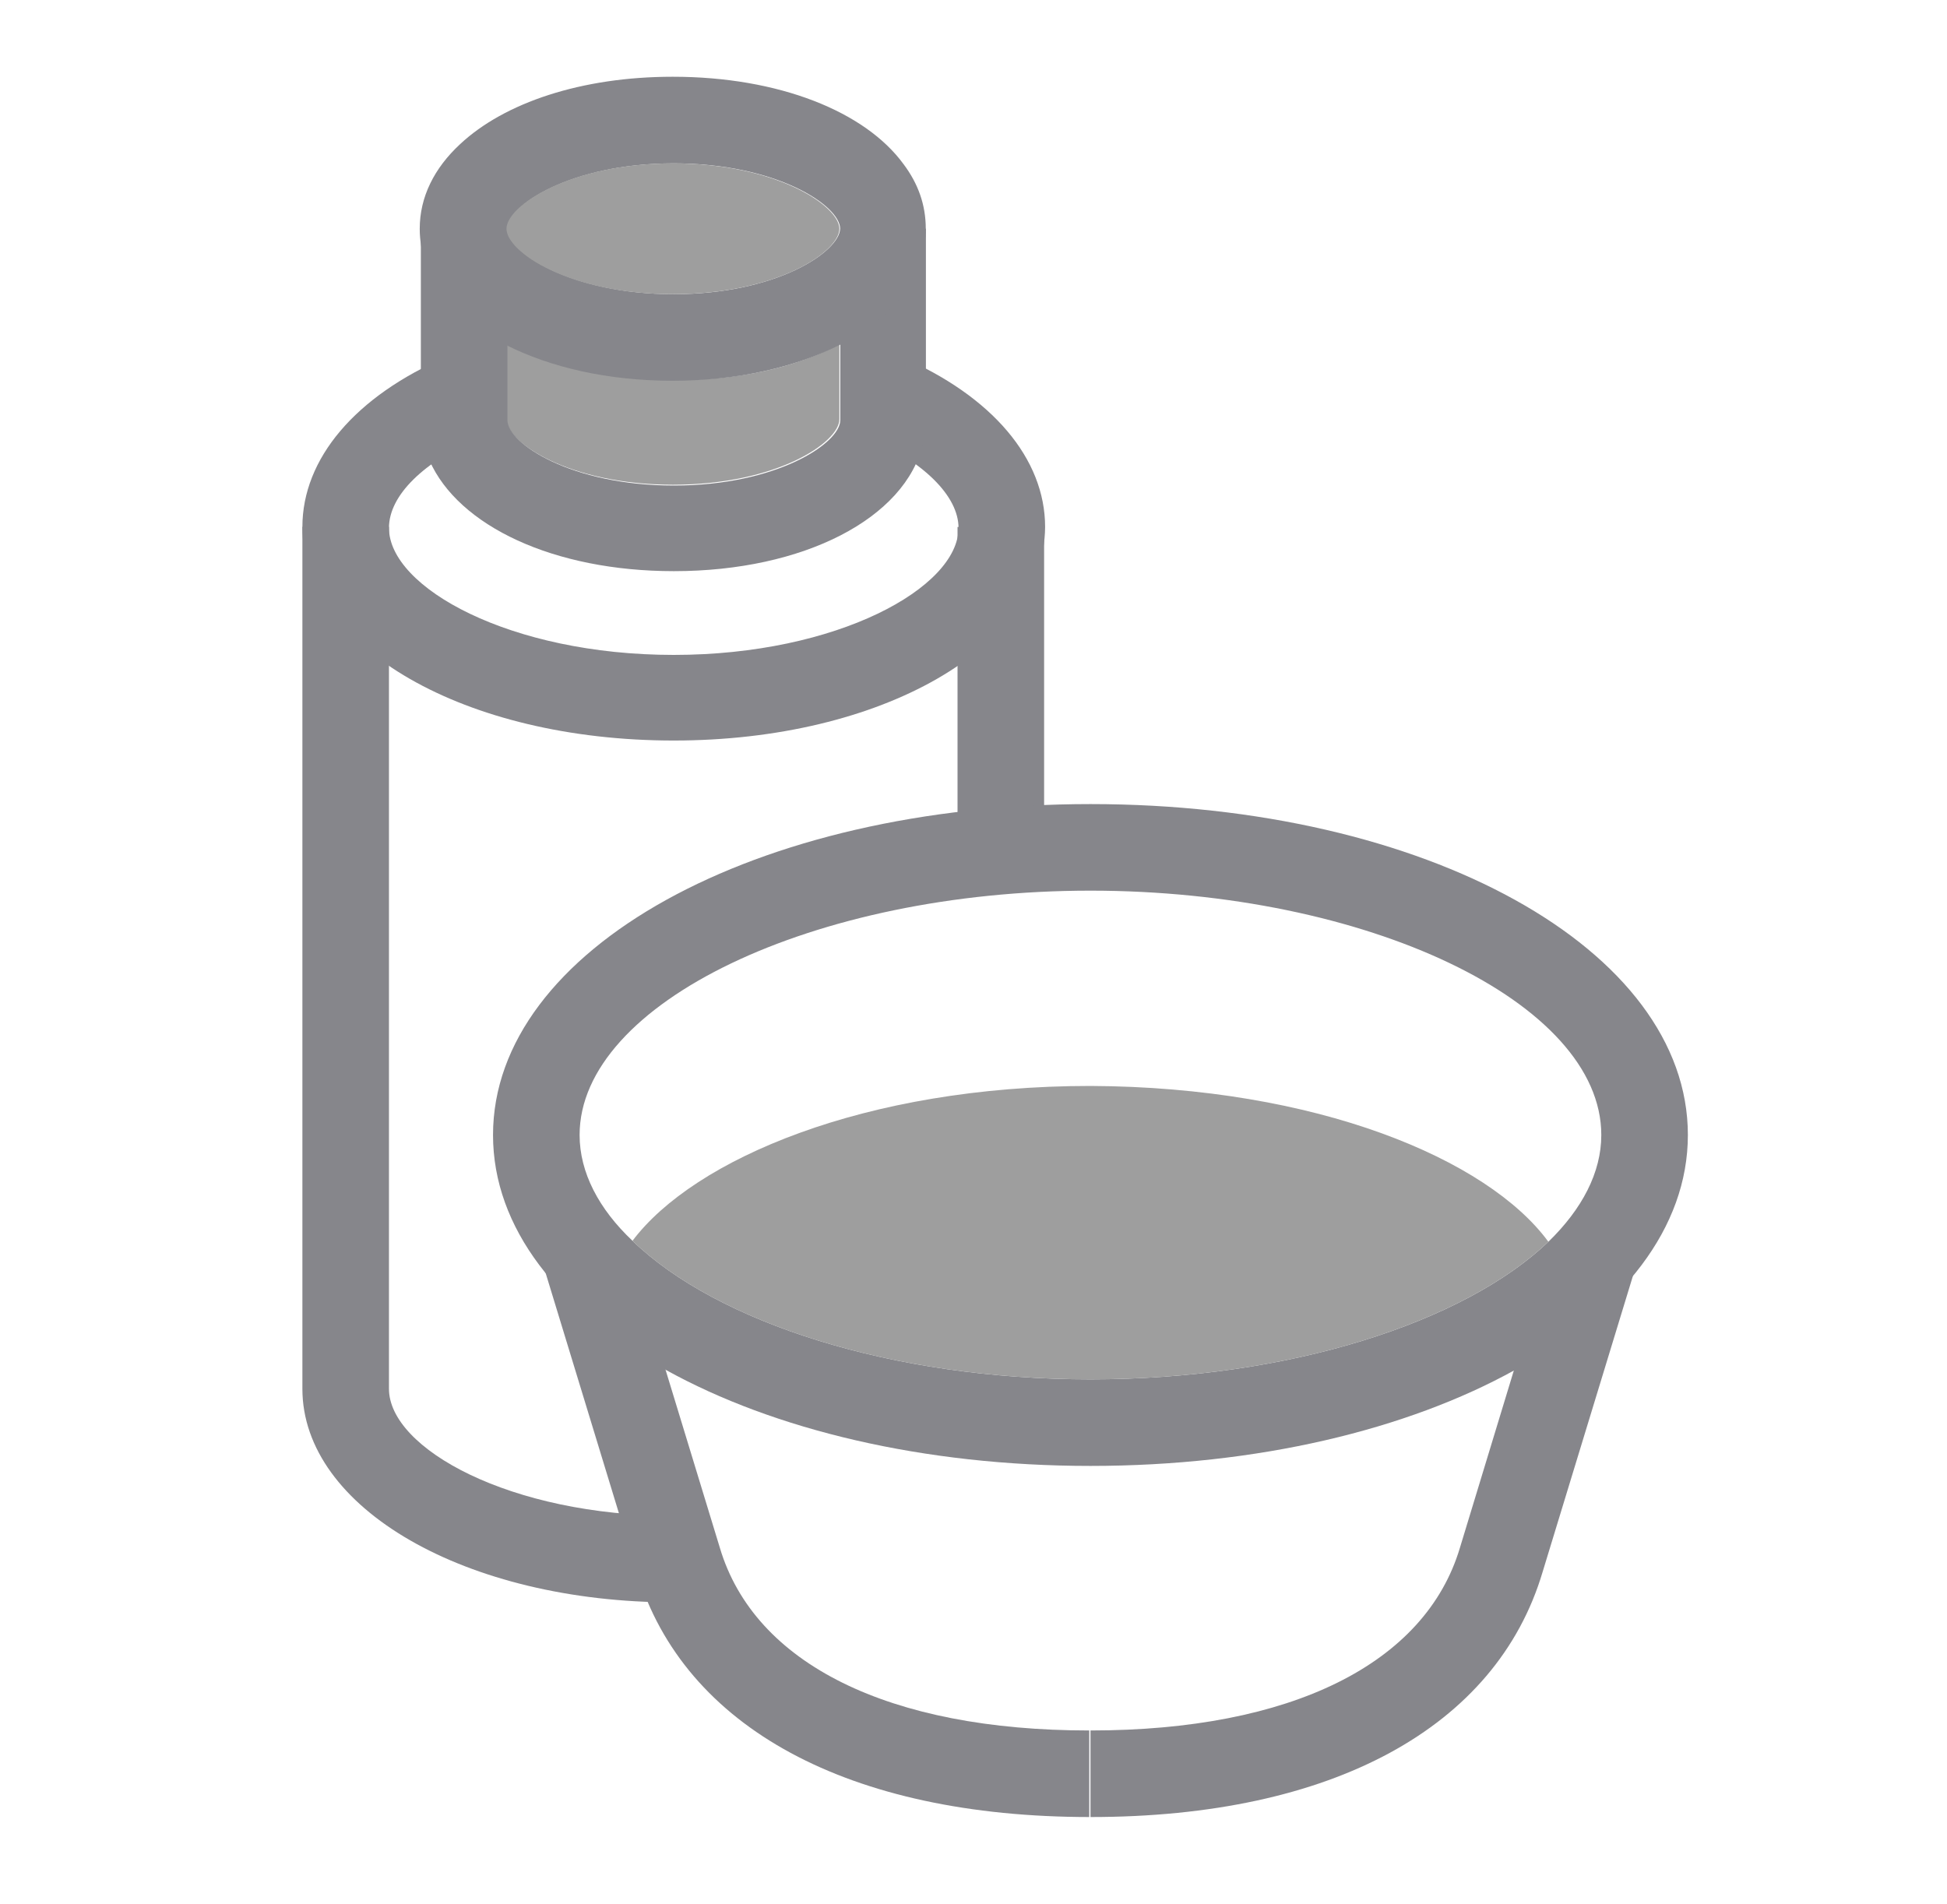
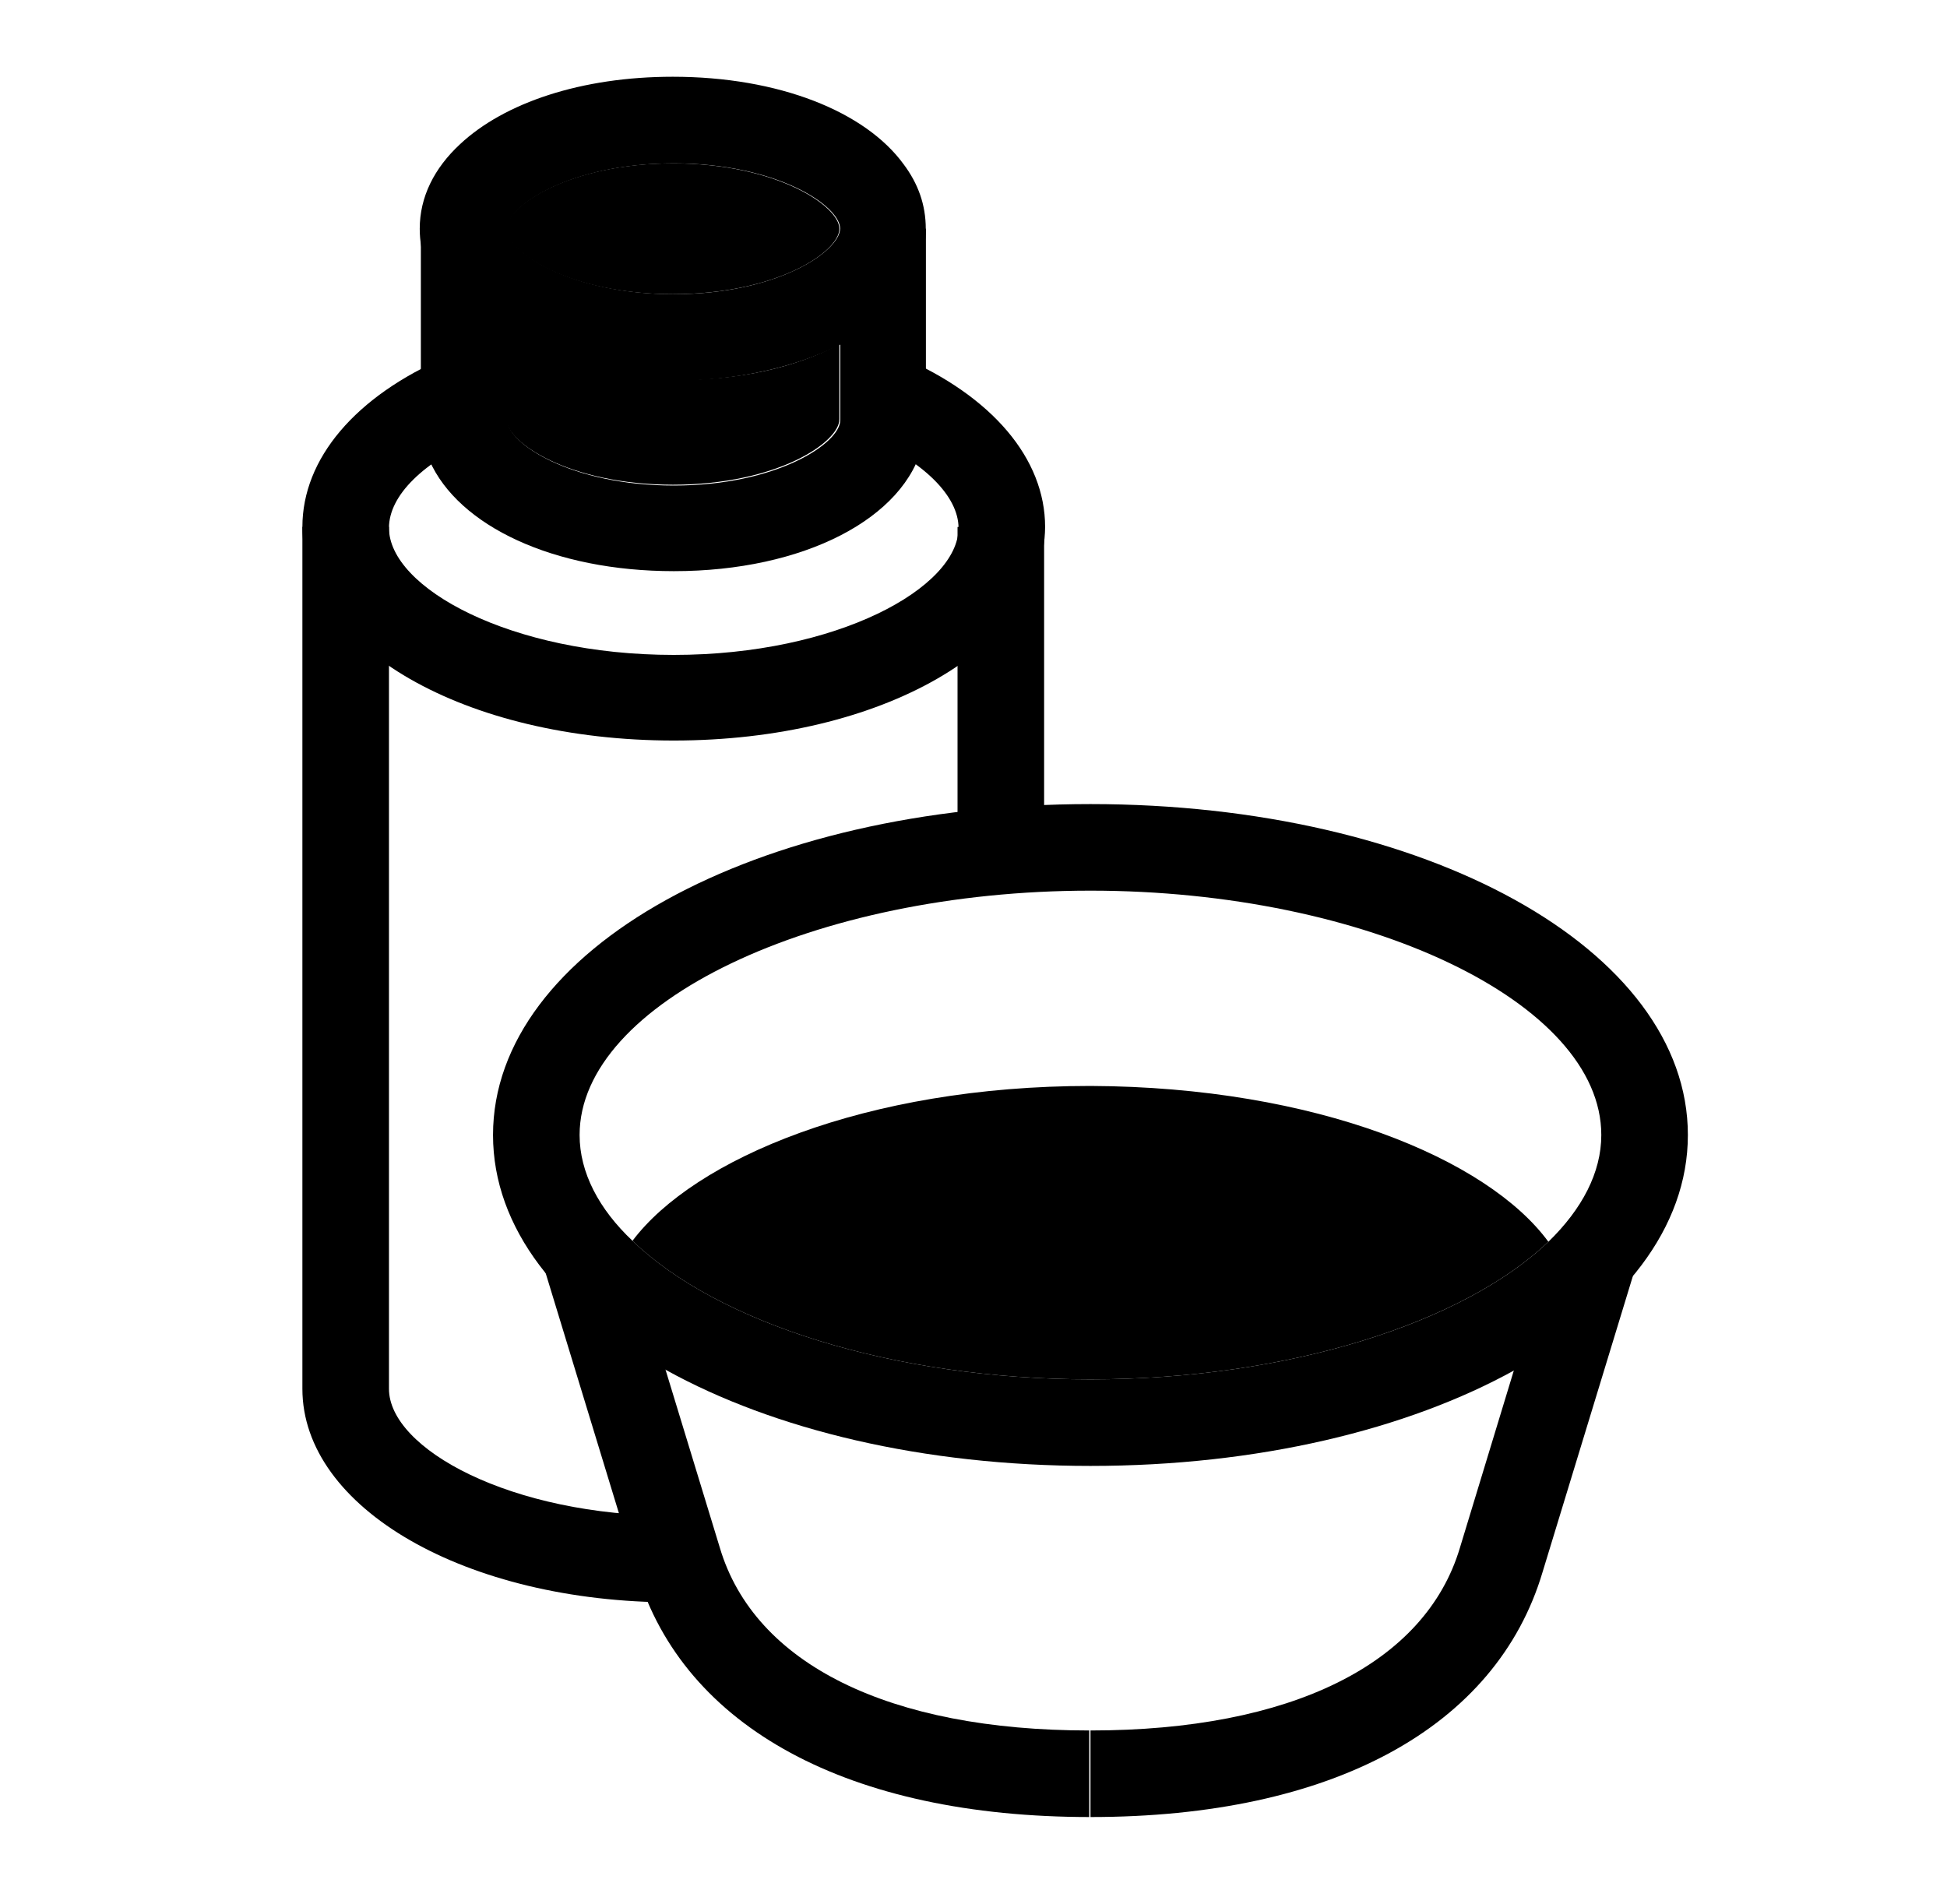
- <svg xmlns="http://www.w3.org/2000/svg" width="45" height="44" viewBox="0 0 45 44" fill="none">
-   <path d="M19.4 7.957V9.691C19.4 10.225 17.954 11.204 15.553 11.204C13.151 11.204 11.706 10.225 11.706 9.691V7.957C12.729 8.468 14.041 8.78 15.553 8.78C17.065 8.802 18.399 8.491 19.4 7.957Z" fill="#9E9E9E" />
-   <path d="M24.132 12.181H22.131V19.585H24.132V12.181Z" fill="#86868B" />
-   <path d="M15.572 37.038C10.769 37.038 6.989 34.859 6.989 32.102V12.179H8.99V32.102C8.99 33.481 11.792 35.037 15.572 35.037V37.038Z" fill="#86868B" />
-   <path d="M15.572 17.117C10.747 17.117 6.989 14.96 6.989 12.181C6.989 10.602 8.212 9.157 10.325 8.245L11.125 10.091C9.791 10.669 8.99 11.447 8.99 12.203C8.99 13.582 11.792 15.138 15.572 15.138C19.352 15.138 22.154 13.582 22.154 12.203C22.154 11.469 21.354 10.669 20.02 10.091L20.82 8.245C22.932 9.157 24.155 10.602 24.155 12.181C24.133 14.96 20.375 17.117 15.572 17.117Z" fill="#86868B" />
-   <path d="M21.4 5.286V9.711C21.4 9.889 21.378 10.067 21.334 10.245C20.933 11.979 18.576 13.202 15.575 13.202C12.795 13.202 10.594 12.157 9.927 10.645C9.793 10.334 9.727 10.022 9.727 9.689V5.286H11.728V9.711C11.728 10.245 13.195 11.223 15.575 11.223C17.954 11.223 19.421 10.245 19.421 9.711V5.286H21.4Z" fill="#86868B" />
-   <path d="M20.886 3.798C19.996 2.575 17.995 1.774 15.549 1.774C13.437 1.774 11.658 2.375 10.635 3.331C10.035 3.887 9.701 4.554 9.701 5.288C9.701 6.399 10.457 7.333 11.702 7.978C12.725 8.49 14.037 8.801 15.549 8.801C17.039 8.801 18.373 8.49 19.396 7.978C20.641 7.356 21.397 6.399 21.397 5.288C21.397 4.732 21.219 4.243 20.886 3.798ZM15.572 6.8C13.192 6.8 11.725 5.821 11.725 5.288C11.725 4.754 13.192 3.776 15.572 3.776C17.951 3.776 19.418 4.754 19.418 5.288C19.396 5.821 17.951 6.8 15.572 6.8Z" fill="#86868B" />
-   <path d="M19.4 5.288C19.4 5.822 17.954 6.8 15.553 6.8C13.151 6.8 11.706 5.822 11.706 5.288C11.706 4.755 13.174 3.776 15.553 3.776C17.932 3.776 19.4 4.755 19.4 5.288Z" fill="#9E9E9E" />
-   <path d="M25.203 18.586C17.465 18.586 11.395 21.944 11.395 26.235C11.395 30.527 17.465 33.884 25.203 33.884C32.941 33.884 39.011 30.527 39.011 26.235C39.011 21.944 32.963 18.586 25.203 18.586ZM35.787 28.703C33.831 30.571 29.784 31.883 25.203 31.883C20.622 31.883 16.576 30.571 14.619 28.681C13.841 27.947 13.396 27.102 13.396 26.235C13.396 23.189 18.799 20.587 25.203 20.587C31.585 20.587 37.01 23.166 37.01 26.235C37.01 27.102 36.566 27.947 35.787 28.703Z" fill="#86868B" />
-   <path d="M25.197 42C19.616 42 15.814 39.932 14.724 36.352L12.567 29.281L14.48 28.703L16.637 35.774C17.437 38.465 20.55 39.999 25.175 39.999V42H25.197Z" fill="#86868B" />
-   <path d="M25.204 42V39.999C29.829 39.999 32.942 38.465 33.743 35.774L35.9 28.681L37.812 29.259L35.655 36.33C34.588 39.932 30.785 42 25.204 42Z" fill="#86868B" />
-   <path d="M35.787 28.703C33.83 30.571 29.783 31.883 25.203 31.883C20.622 31.883 16.575 30.571 14.618 28.681C16.041 26.791 19.999 25.101 25.203 25.101C30.428 25.123 34.386 26.791 35.787 28.703Z" fill="#9E9E9E" />
+ <svg xmlns="http://www.w3.org/2000/svg" width="45" height="44" viewBox="0 0 45 44">
+   <path d="M19.4 7.957V9.691C19.4 10.225 17.954 11.204 15.553 11.204C13.151 11.204 11.706 10.225 11.706 9.691V7.957C12.729 8.468 14.041 8.78 15.553 8.78C17.065 8.802 18.399 8.491 19.4 7.957Z" />
+   <path d="M24.132 12.181H22.131V19.585H24.132V12.181Z" />
+   <path d="M15.572 37.038C10.769 37.038 6.989 34.859 6.989 32.102V12.179H8.99V32.102C8.99 33.481 11.792 35.037 15.572 35.037V37.038Z" />
+   <path d="M15.572 17.117C10.747 17.117 6.989 14.96 6.989 12.181C6.989 10.602 8.212 9.157 10.325 8.245L11.125 10.091C9.791 10.669 8.99 11.447 8.99 12.203C8.99 13.582 11.792 15.138 15.572 15.138C19.352 15.138 22.154 13.582 22.154 12.203C22.154 11.469 21.354 10.669 20.02 10.091L20.82 8.245C22.932 9.157 24.155 10.602 24.155 12.181C24.133 14.96 20.375 17.117 15.572 17.117Z" />
+   <path d="M21.4 5.286V9.711C21.4 9.889 21.378 10.067 21.334 10.245C20.933 11.979 18.576 13.202 15.575 13.202C12.795 13.202 10.594 12.157 9.927 10.645C9.793 10.334 9.727 10.022 9.727 9.689V5.286H11.728V9.711C11.728 10.245 13.195 11.223 15.575 11.223C17.954 11.223 19.421 10.245 19.421 9.711V5.286H21.4Z" />
+   <path d="M20.886 3.798C19.996 2.575 17.995 1.774 15.549 1.774C13.437 1.774 11.658 2.375 10.635 3.331C10.035 3.887 9.701 4.554 9.701 5.288C9.701 6.399 10.457 7.333 11.702 7.978C12.725 8.49 14.037 8.801 15.549 8.801C17.039 8.801 18.373 8.49 19.396 7.978C20.641 7.356 21.397 6.399 21.397 5.288C21.397 4.732 21.219 4.243 20.886 3.798ZM15.572 6.8C13.192 6.8 11.725 5.821 11.725 5.288C11.725 4.754 13.192 3.776 15.572 3.776C17.951 3.776 19.418 4.754 19.418 5.288C19.396 5.821 17.951 6.8 15.572 6.8Z" />
+   <path d="M19.4 5.288C19.4 5.822 17.954 6.8 15.553 6.8C13.151 6.8 11.706 5.822 11.706 5.288C11.706 4.755 13.174 3.776 15.553 3.776C17.932 3.776 19.4 4.755 19.4 5.288Z" />
+   <path d="M25.203 18.586C17.465 18.586 11.395 21.944 11.395 26.235C11.395 30.527 17.465 33.884 25.203 33.884C32.941 33.884 39.011 30.527 39.011 26.235C39.011 21.944 32.963 18.586 25.203 18.586ZM35.787 28.703C33.831 30.571 29.784 31.883 25.203 31.883C20.622 31.883 16.576 30.571 14.619 28.681C13.841 27.947 13.396 27.102 13.396 26.235C13.396 23.189 18.799 20.587 25.203 20.587C31.585 20.587 37.01 23.166 37.01 26.235C37.01 27.102 36.566 27.947 35.787 28.703Z" />
+   <path d="M25.197 42C19.616 42 15.814 39.932 14.724 36.352L12.567 29.281L14.48 28.703L16.637 35.774C17.437 38.465 20.55 39.999 25.175 39.999V42H25.197Z" />
+   <path d="M25.204 42V39.999C29.829 39.999 32.942 38.465 33.743 35.774L35.9 28.681L37.812 29.259L35.655 36.33C34.588 39.932 30.785 42 25.204 42Z" />
+   <path d="M35.787 28.703C33.83 30.571 29.783 31.883 25.203 31.883C20.622 31.883 16.575 30.571 14.618 28.681C16.041 26.791 19.999 25.101 25.203 25.101C30.428 25.123 34.386 26.791 35.787 28.703Z" />
</svg>
